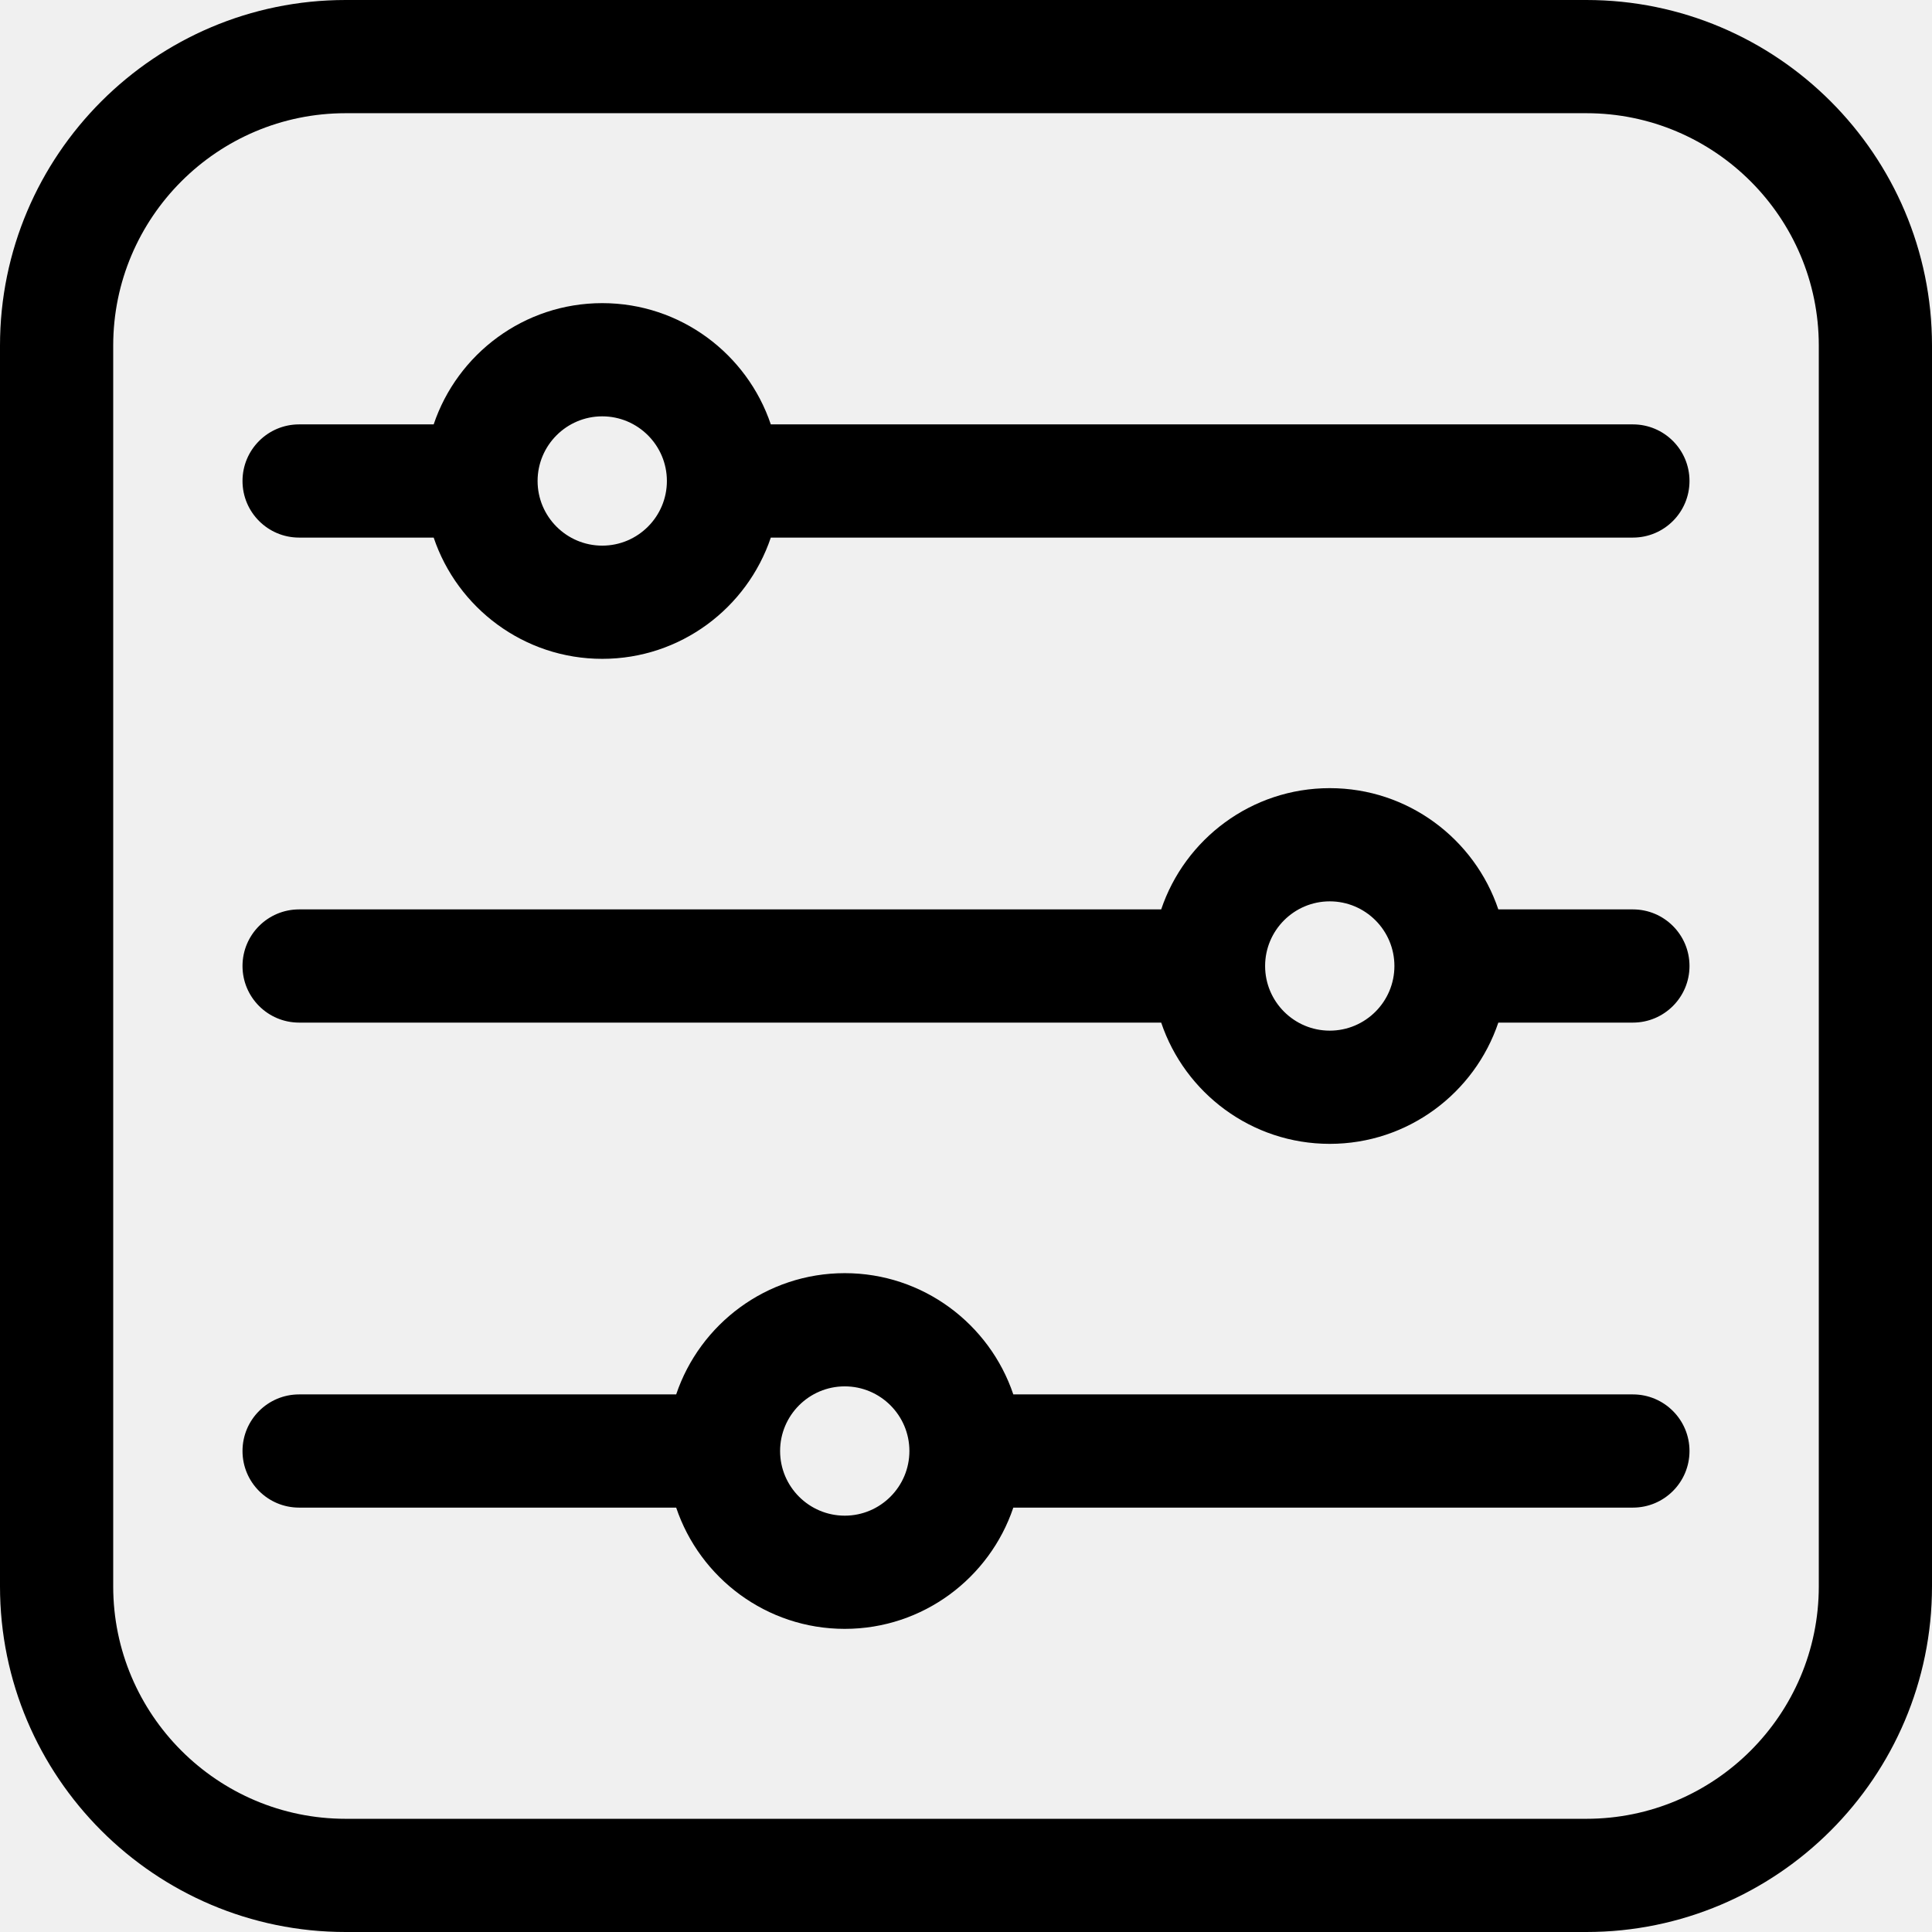
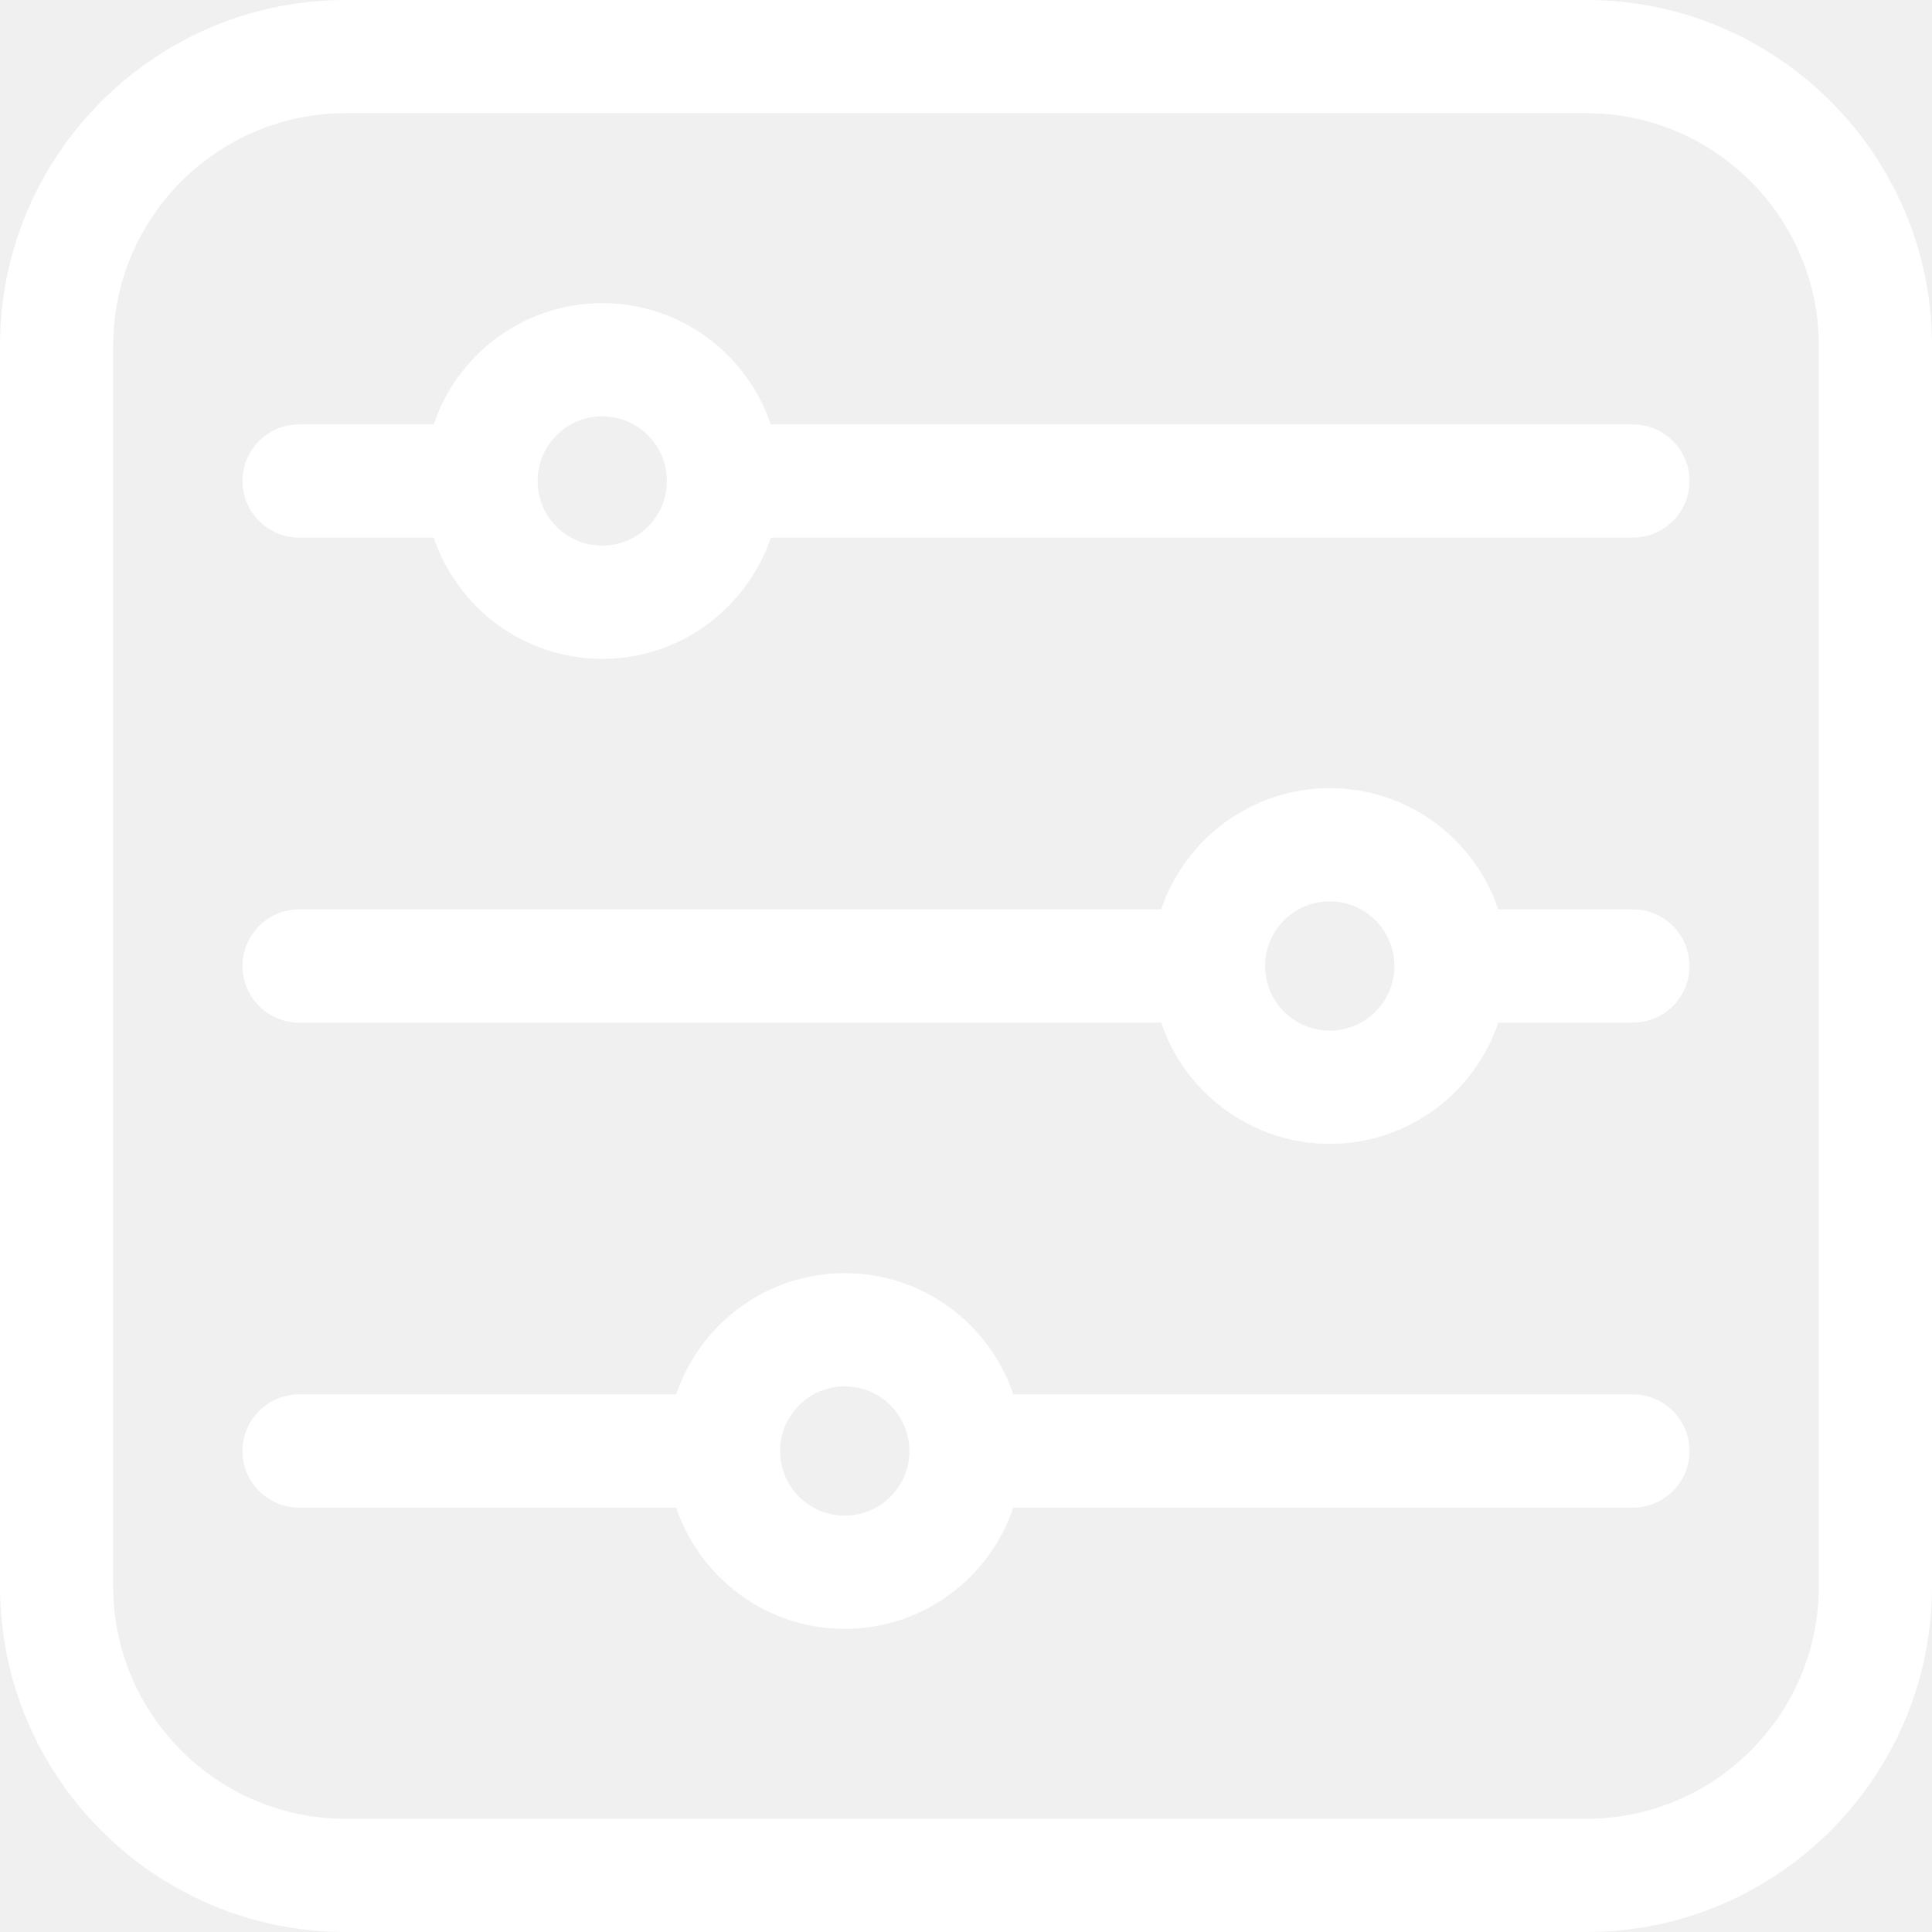
<svg xmlns="http://www.w3.org/2000/svg" id="Capa_1" enable-background="new 0 0 512 512" height="512" viewBox="0 0 512 512" width="512">
  <g>
-     <path d="m420.404 0h-328.808c-50.506 0-91.596 41.09-91.596 91.596v328.809c0 50.505 41.09 91.595 91.596 91.595h328.809c50.505 0 91.595-41.09 91.595-91.596v-328.808c0-50.506-41.09-91.596-91.596-91.596zm61.596 420.404c0 33.964-27.632 61.596-61.596 61.596h-328.808c-33.964 0-61.596-27.632-61.596-61.596v-328.808c0-33.964 27.632-61.596 61.596-61.596h328.809c33.963 0 61.595 27.632 61.595 61.596z" />
-     <path d="m432.733 112.467h-228.461c-6.281-18.655-23.926-32.133-44.672-32.133s-38.391 13.478-44.672 32.133h-35.661c-8.284 0-15 6.716-15 15s6.716 15 15 15h35.662c6.281 18.655 23.926 32.133 44.672 32.133s38.391-13.478 44.672-32.133h228.461c8.284 0 15-6.716 15-15s-6.716-15-15.001-15zm-273.133 32.133c-9.447 0-17.133-7.686-17.133-17.133s7.686-17.133 17.133-17.133 17.133 7.686 17.133 17.133-7.686 17.133-17.133 17.133z" />
-     <path d="m432.733 241h-35.662c-6.281-18.655-23.927-32.133-44.672-32.133s-38.39 13.478-44.671 32.133h-228.461c-8.284 0-15 6.716-15 15s6.716 15 15 15h228.461c6.281 18.655 23.927 32.133 44.672 32.133s38.391-13.478 44.672-32.133h35.662c8.284 0 15-6.716 15-15s-6.716-15-15.001-15zm-80.333 32.133c-9.447 0-17.133-7.686-17.133-17.133s7.686-17.133 17.133-17.133 17.133 7.686 17.133 17.133-7.686 17.133-17.133 17.133z" />
-     <path d="m432.733 369.533h-164.194c-6.281-18.655-23.926-32.133-44.672-32.133s-38.391 13.478-44.672 32.133h-99.928c-8.284 0-15 6.716-15 15s6.716 15 15 15h99.928c6.281 18.655 23.926 32.133 44.672 32.133s38.391-13.478 44.672-32.133h164.195c8.284 0 15-6.716 15-15s-6.716-15-15.001-15zm-208.866 32.134c-9.447 0-17.133-7.686-17.133-17.133s7.686-17.133 17.133-17.133 17.133 7.685 17.133 17.132-7.686 17.134-17.133 17.134z" />
+     <path d="m420.404 0h-328.808c-50.506 0-91.596 41.09-91.596 91.596v328.809c0 50.505 41.09 91.595 91.596 91.595h328.809c50.505 0 91.595-41.09 91.595-91.596v-328.808c0-50.506-41.09-91.596-91.596-91.596zm61.596 420.404c0 33.964-27.632 61.596-61.596 61.596h-328.808c-33.964 0-61.596-27.632-61.596-61.596v-328.808c0-33.964 27.632-61.596 61.596-61.596h328.809c33.963 0 61.595 27.632 61.595 61.596z" fill="white " />
+     <path d="m432.733 112.467h-228.461c-6.281-18.655-23.926-32.133-44.672-32.133s-38.391 13.478-44.672 32.133h-35.661c-8.284 0-15 6.716-15 15s6.716 15 15 15h35.662c6.281 18.655 23.926 32.133 44.672 32.133s38.391-13.478 44.672-32.133h228.461c8.284 0 15-6.716 15-15s-6.716-15-15.001-15zm-273.133 32.133c-9.447 0-17.133-7.686-17.133-17.133s7.686-17.133 17.133-17.133 17.133 7.686 17.133 17.133-7.686 17.133-17.133 17.133z" fill="white " />
+     <path d="m432.733 241h-35.662c-6.281-18.655-23.927-32.133-44.672-32.133s-38.39 13.478-44.671 32.133h-228.461c-8.284 0-15 6.716-15 15s6.716 15 15 15h228.461c6.281 18.655 23.927 32.133 44.672 32.133s38.391-13.478 44.672-32.133h35.662c8.284 0 15-6.716 15-15s-6.716-15-15.001-15zm-80.333 32.133c-9.447 0-17.133-7.686-17.133-17.133s7.686-17.133 17.133-17.133 17.133 7.686 17.133 17.133-7.686 17.133-17.133 17.133z" fill="white " />
+     <path d="m432.733 369.533h-164.194c-6.281-18.655-23.926-32.133-44.672-32.133s-38.391 13.478-44.672 32.133h-99.928c-8.284 0-15 6.716-15 15s6.716 15 15 15h99.928c6.281 18.655 23.926 32.133 44.672 32.133s38.391-13.478 44.672-32.133h164.195c8.284 0 15-6.716 15-15s-6.716-15-15.001-15zm-208.866 32.134c-9.447 0-17.133-7.686-17.133-17.133s7.686-17.133 17.133-17.133 17.133 7.685 17.133 17.132-7.686 17.134-17.133 17.134z" fill="white " />
  </g>
</svg>
